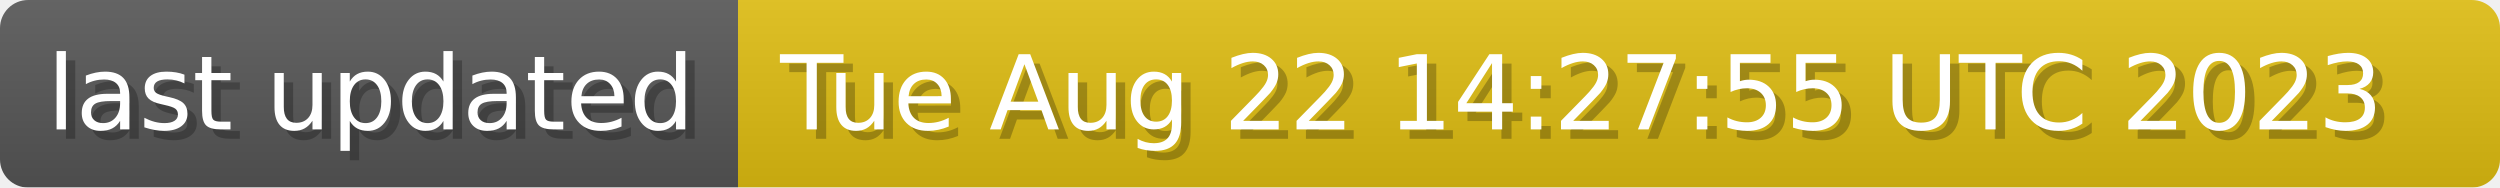
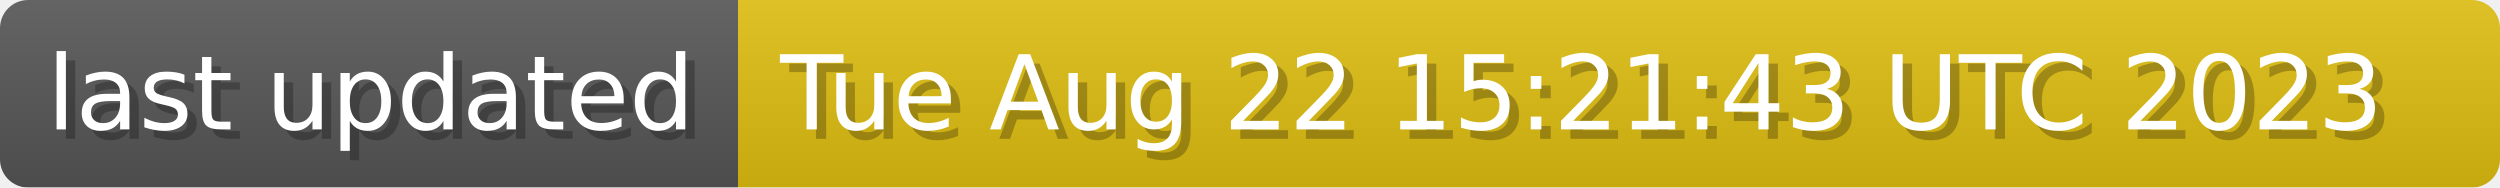
- <svg xmlns="http://www.w3.org/2000/svg" width="266.6" height="20" viewBox="0 0 2666 200" role="img" aria-label="last updated: Tue Aug 22 14:27:55 UTC 2023">
+ <svg xmlns="http://www.w3.org/2000/svg" width="266.6" height="20" viewBox="0 0 2666 200" role="img" aria-label="last updated: Tue Aug 22 15:21:43 UTC 2023">
  <linearGradient id="a" x2="0" y2="100%">
    <stop offset="0" stop-opacity=".1" stop-color="#EEE" />
    <stop offset="1" stop-opacity=".1" />
  </linearGradient>
  <mask id="m">
    <rect width="2666" height="200" rx="30" fill="#FFF" />
  </mask>
  <g mask="url(#m)">
    <rect width="787" height="200" fill="#555" />
    <rect width="1879" height="200" fill="#DB1" x="787" />
    <rect width="2666" height="200" fill="url(#a)" />
  </g>
  <g aria-hidden="true" fill="#fff" text-anchor="start" font-family="Verdana,DejaVu Sans,sans-serif" font-size="110">
    <text x="60" y="148" textLength="687" fill="#000" opacity="0.25">last updated</text>
    <text x="50" y="138" textLength="687">last updated</text>
-     <text x="842" y="148" textLength="1779" fill="#000" opacity="0.25">Tue Aug 22 14:27:55 UTC 2023</text>
-     <text x="832" y="138" textLength="1779">Tue Aug 22 14:27:55 UTC 2023</text>
+     <text x="842" y="148" textLength="1779" fill="#000" opacity="0.25">Tue Aug 22 15:21:43 UTC 2023</text>
+     <text x="832" y="138" textLength="1779">Tue Aug 22 15:21:43 UTC 2023</text>
  </g>
</svg>
